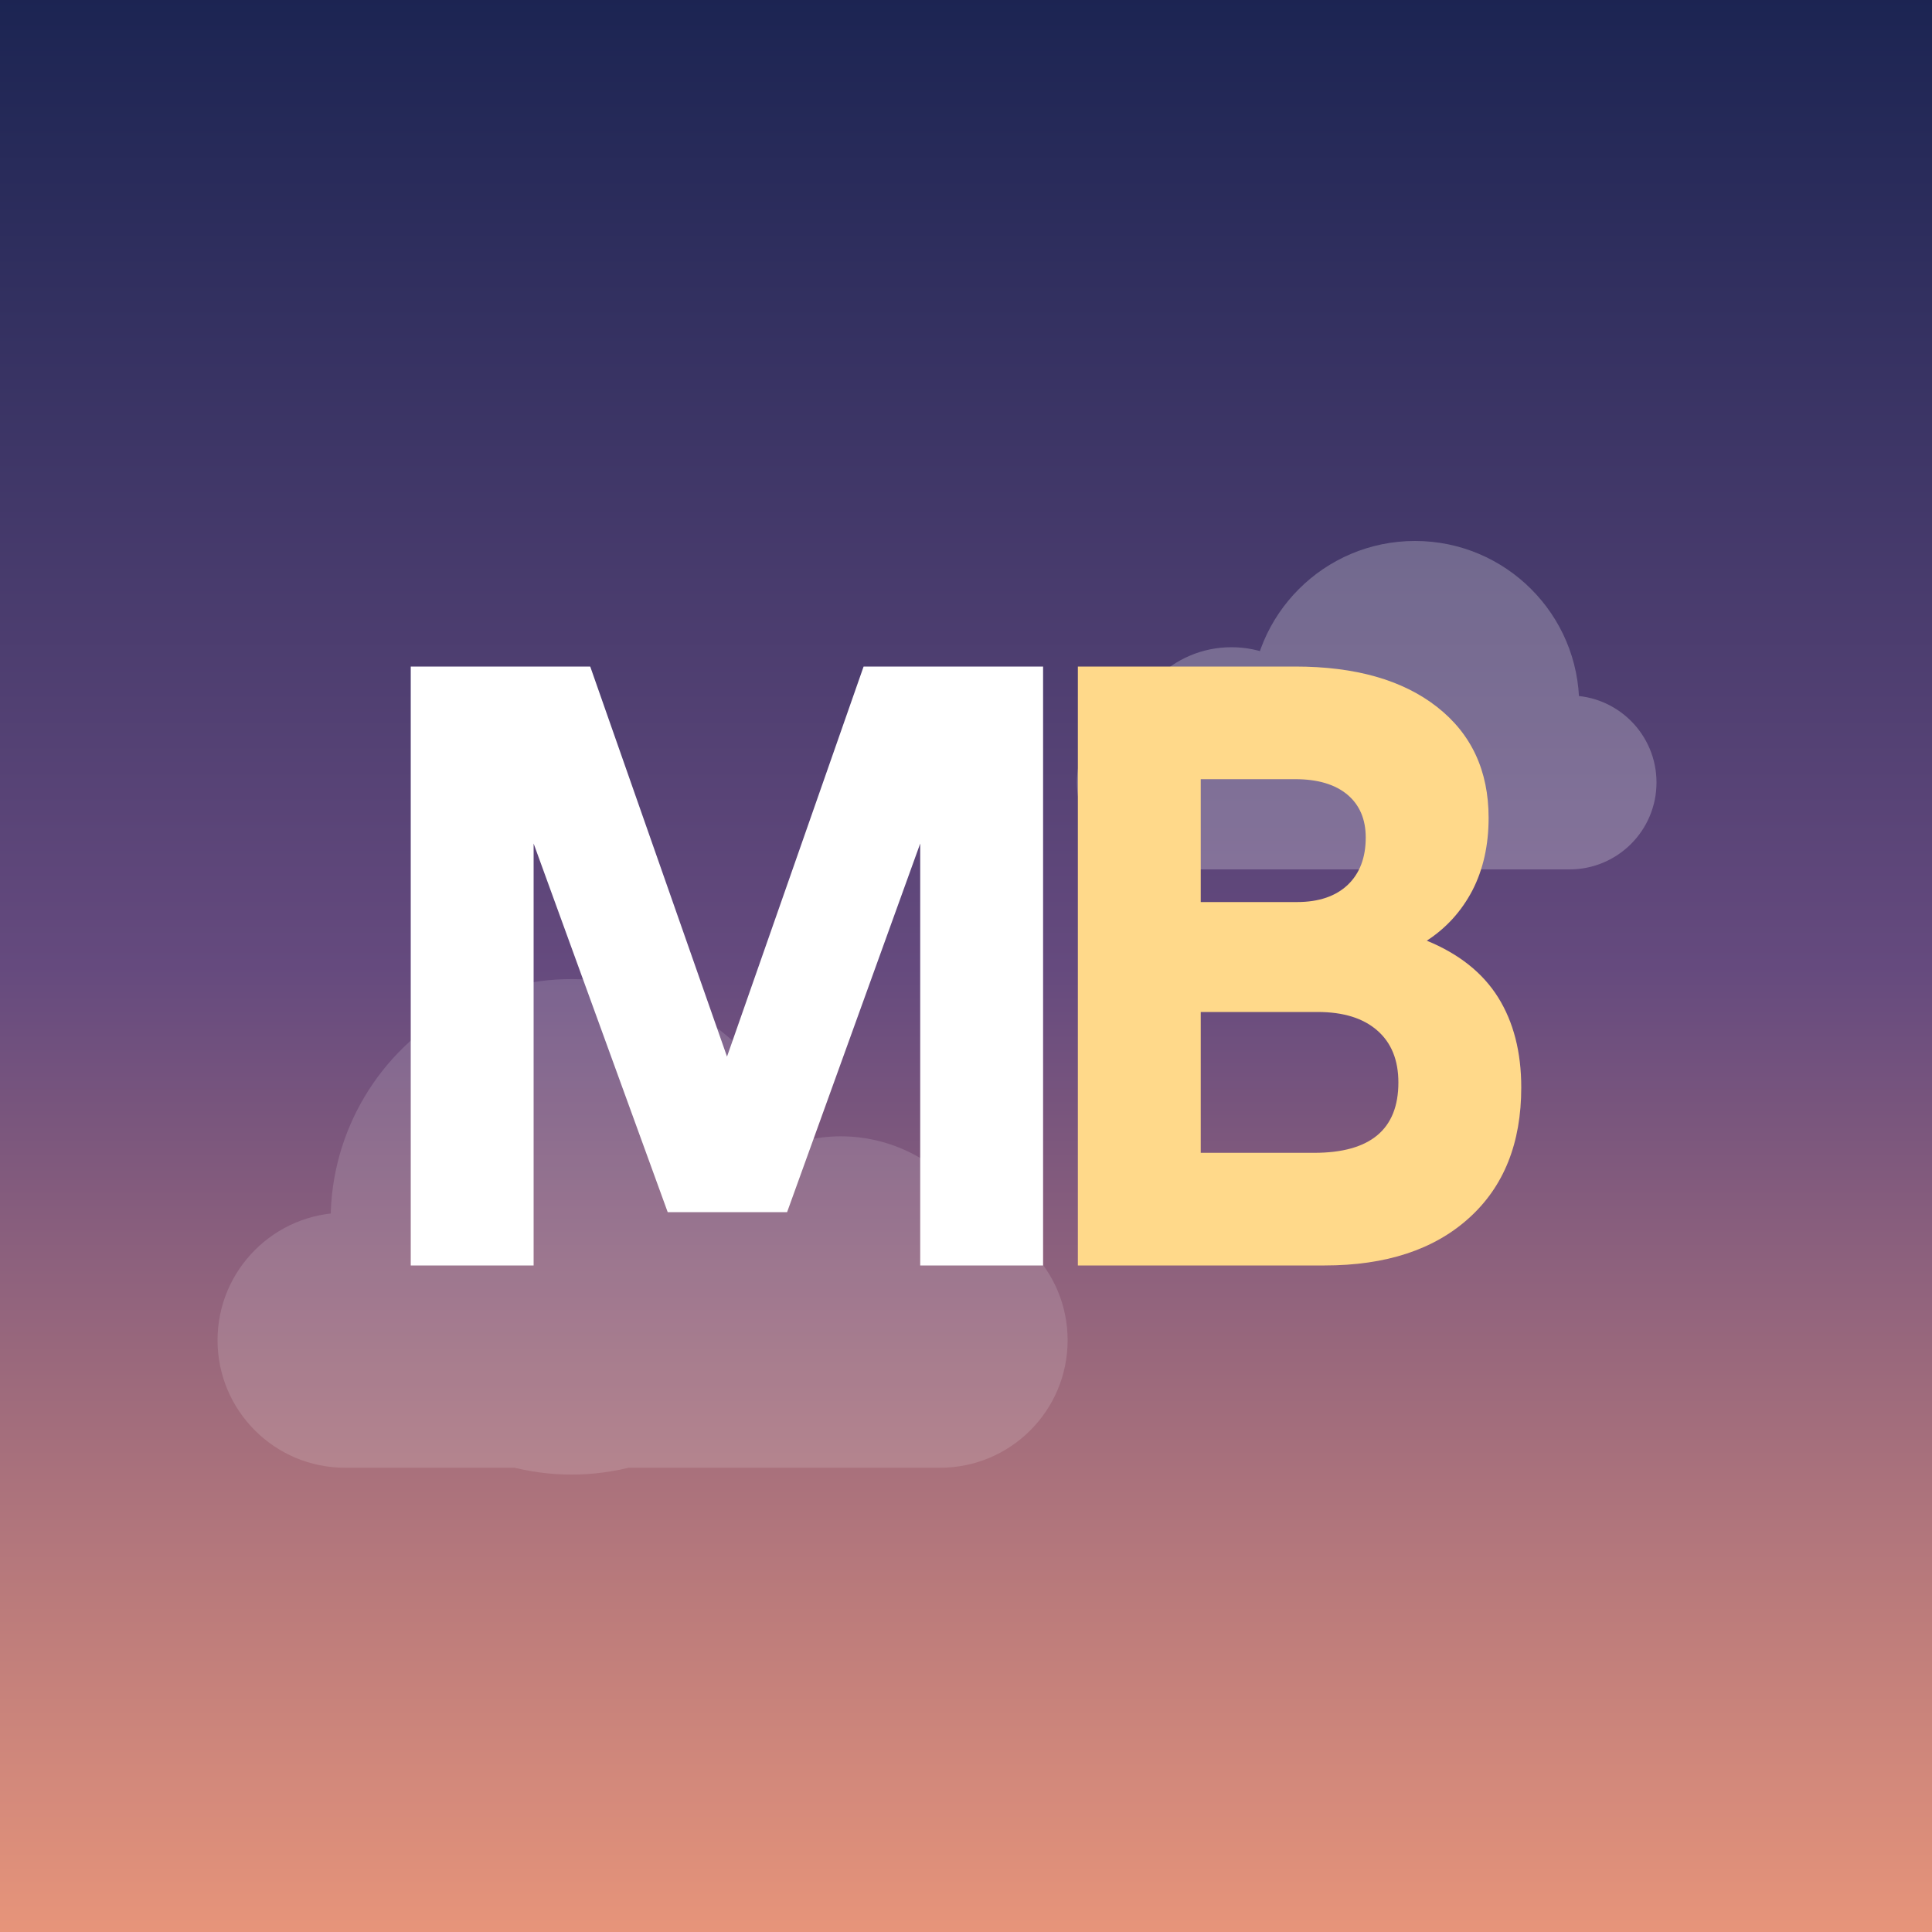
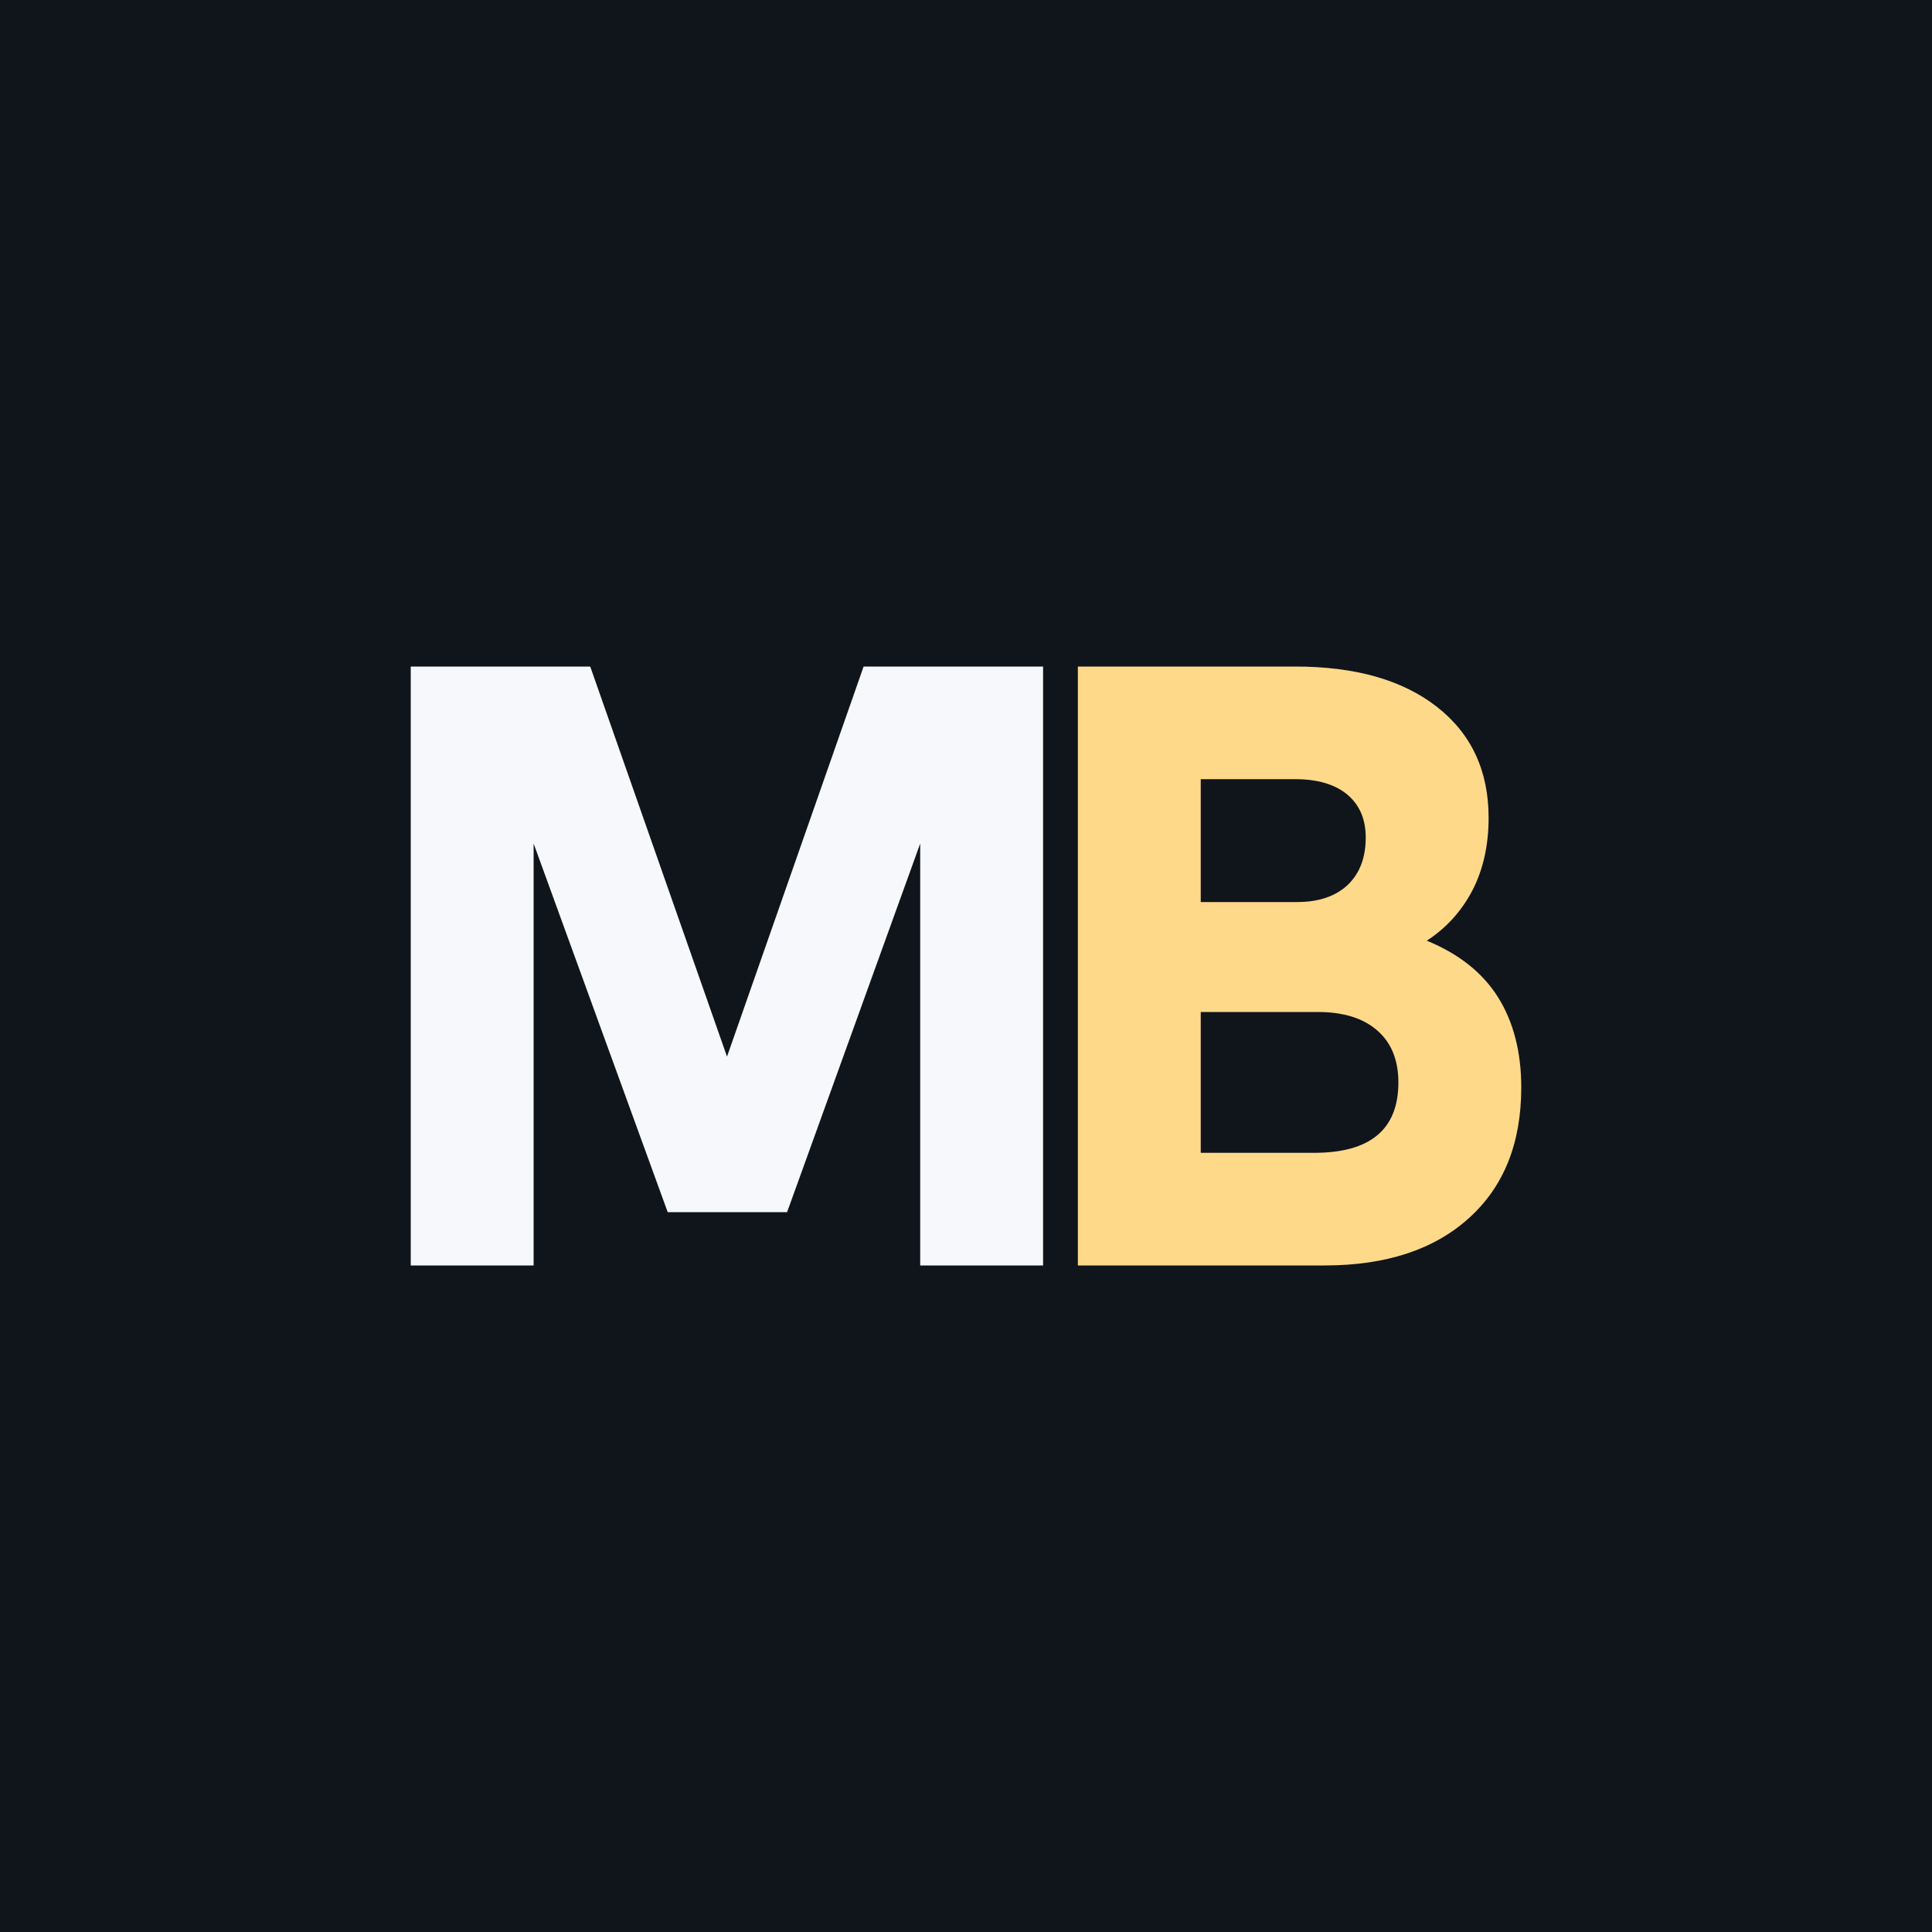
<svg xmlns="http://www.w3.org/2000/svg" viewBox="0 0 100 100">
-   <defs>
-     <linearGradient id="gfav" x1="0" y1="0" x2="0" y2="1">
-       <stop offset="0.00" stop-color="#1b2452" />
-       <stop offset="0.50" stop-color="#654a7e" />
-       <stop offset="1.00" stop-color="#e8957a" />
-     </linearGradient>
-   </defs>
-   <rect width="100" height="100" fill="url(#gfav)" />
-   <g transform="translate(0 0) scale(1)">
-     <path d="M17.86,62.77 L48.66,62.77 a6.60,6.60 0 0,1 0,13.20 L17.86,75.97 a6.60,6.60 0 0,1 0,-13.20 Z M17.12,63.50 a12.47,12.47 0 1,1 24.93,0 a12.47,12.47 0 1,1 -24.93,0 Z M35.46,67.17 a8.07,8.07 0 1,1 16.13,0 a8.07,8.07 0 1,1 -16.13,0 Z" fill="rgba(255,255,255,0.14)" />
-     <path d="M60.24,36.00 L81.24,36.00 a4.50,4.50 0 0,1 0,9.00 L60.24,45.00 a4.50,4.50 0 0,1 0,-9.00 Z M64.74,36.50 a8.50,8.50 0 1,1 17.00,0 a8.50,8.50 0 1,1 -17.00,0 Z M58.24,39.00 a5.50,5.50 0 1,1 11.00,0 a5.50,5.50 0 1,1 -11.00,0 Z" fill="rgba(255,255,255,0.24)" />
-     <path d="M27.62 65.50L21.26 65.50L21.26 34.50L30.55 34.50L37.63 54.69L44.70 34.50L53.99 34.50L53.99 65.50L47.63 65.50L47.63 43.66L40.74 62.74L34.56 62.74L27.62 43.66" fill="#ffffff" />
-     <path d="M68.56 65.50L55.79 65.50L55.79 34.50L67.04 34.50Q71.71 34.50 74.38 36.59Q77.05 38.68 77.05 42.33Q77.05 44.46 76.21 46.09Q75.36 47.71 73.85 48.69Q76.34 49.71 77.54 51.62Q78.74 53.54 78.74 56.29Q78.74 60.61 76.03 63.05Q73.32 65.50 68.56 65.50M62.15 52.38L62.15 59.67L68.02 59.67Q72.38 59.67 72.38 56.03Q72.38 54.29 71.29 53.34Q70.20 52.38 68.20 52.38L62.15 52.38M62.15 40.33L62.15 46.69L67.13 46.69Q68.82 46.69 69.76 45.80Q70.69 44.91 70.69 43.35Q70.69 41.93 69.74 41.13Q68.78 40.33 67.04 40.33" fill="#ffd98a" />
+   <defs />
+   <rect width="100" height="100" fill="#0f151b" />
+   <g transform="translate(50 50) scale(1) translate(-50 -50)">
+     <path d="M27.62 65.50L21.26 65.50L21.26 34.50L30.55 34.50L37.63 54.69L44.70 34.50L53.99 34.50L53.99 65.50L47.63 65.50L47.63 43.66L40.74 62.74L34.56 62.74L27.62 43.66" fill="#f6f8fc" transform="translate(0 0)" />
+     <path d="M68.56 65.50L55.79 65.50L55.79 34.50L67.04 34.50Q71.71 34.50 74.38 36.59Q77.05 38.68 77.05 42.33Q77.05 44.46 76.21 46.09Q75.36 47.71 73.85 48.69Q76.34 49.71 77.54 51.62Q78.74 53.54 78.74 56.29Q78.74 60.61 76.03 63.05Q73.32 65.50 68.56 65.50M62.15 52.38L62.15 59.67L68.02 59.67Q72.38 59.67 72.38 56.03Q72.38 54.29 71.29 53.34Q70.20 52.38 68.20 52.38L62.15 52.38M62.15 40.33L62.15 46.69L67.13 46.69Q68.82 46.69 69.76 45.80Q70.69 44.91 70.69 43.35Q70.69 41.93 69.74 41.13Q68.78 40.33 67.04 40.33" fill="#ffd98a" transform="translate(0 0)" />
  </g>
</svg>
